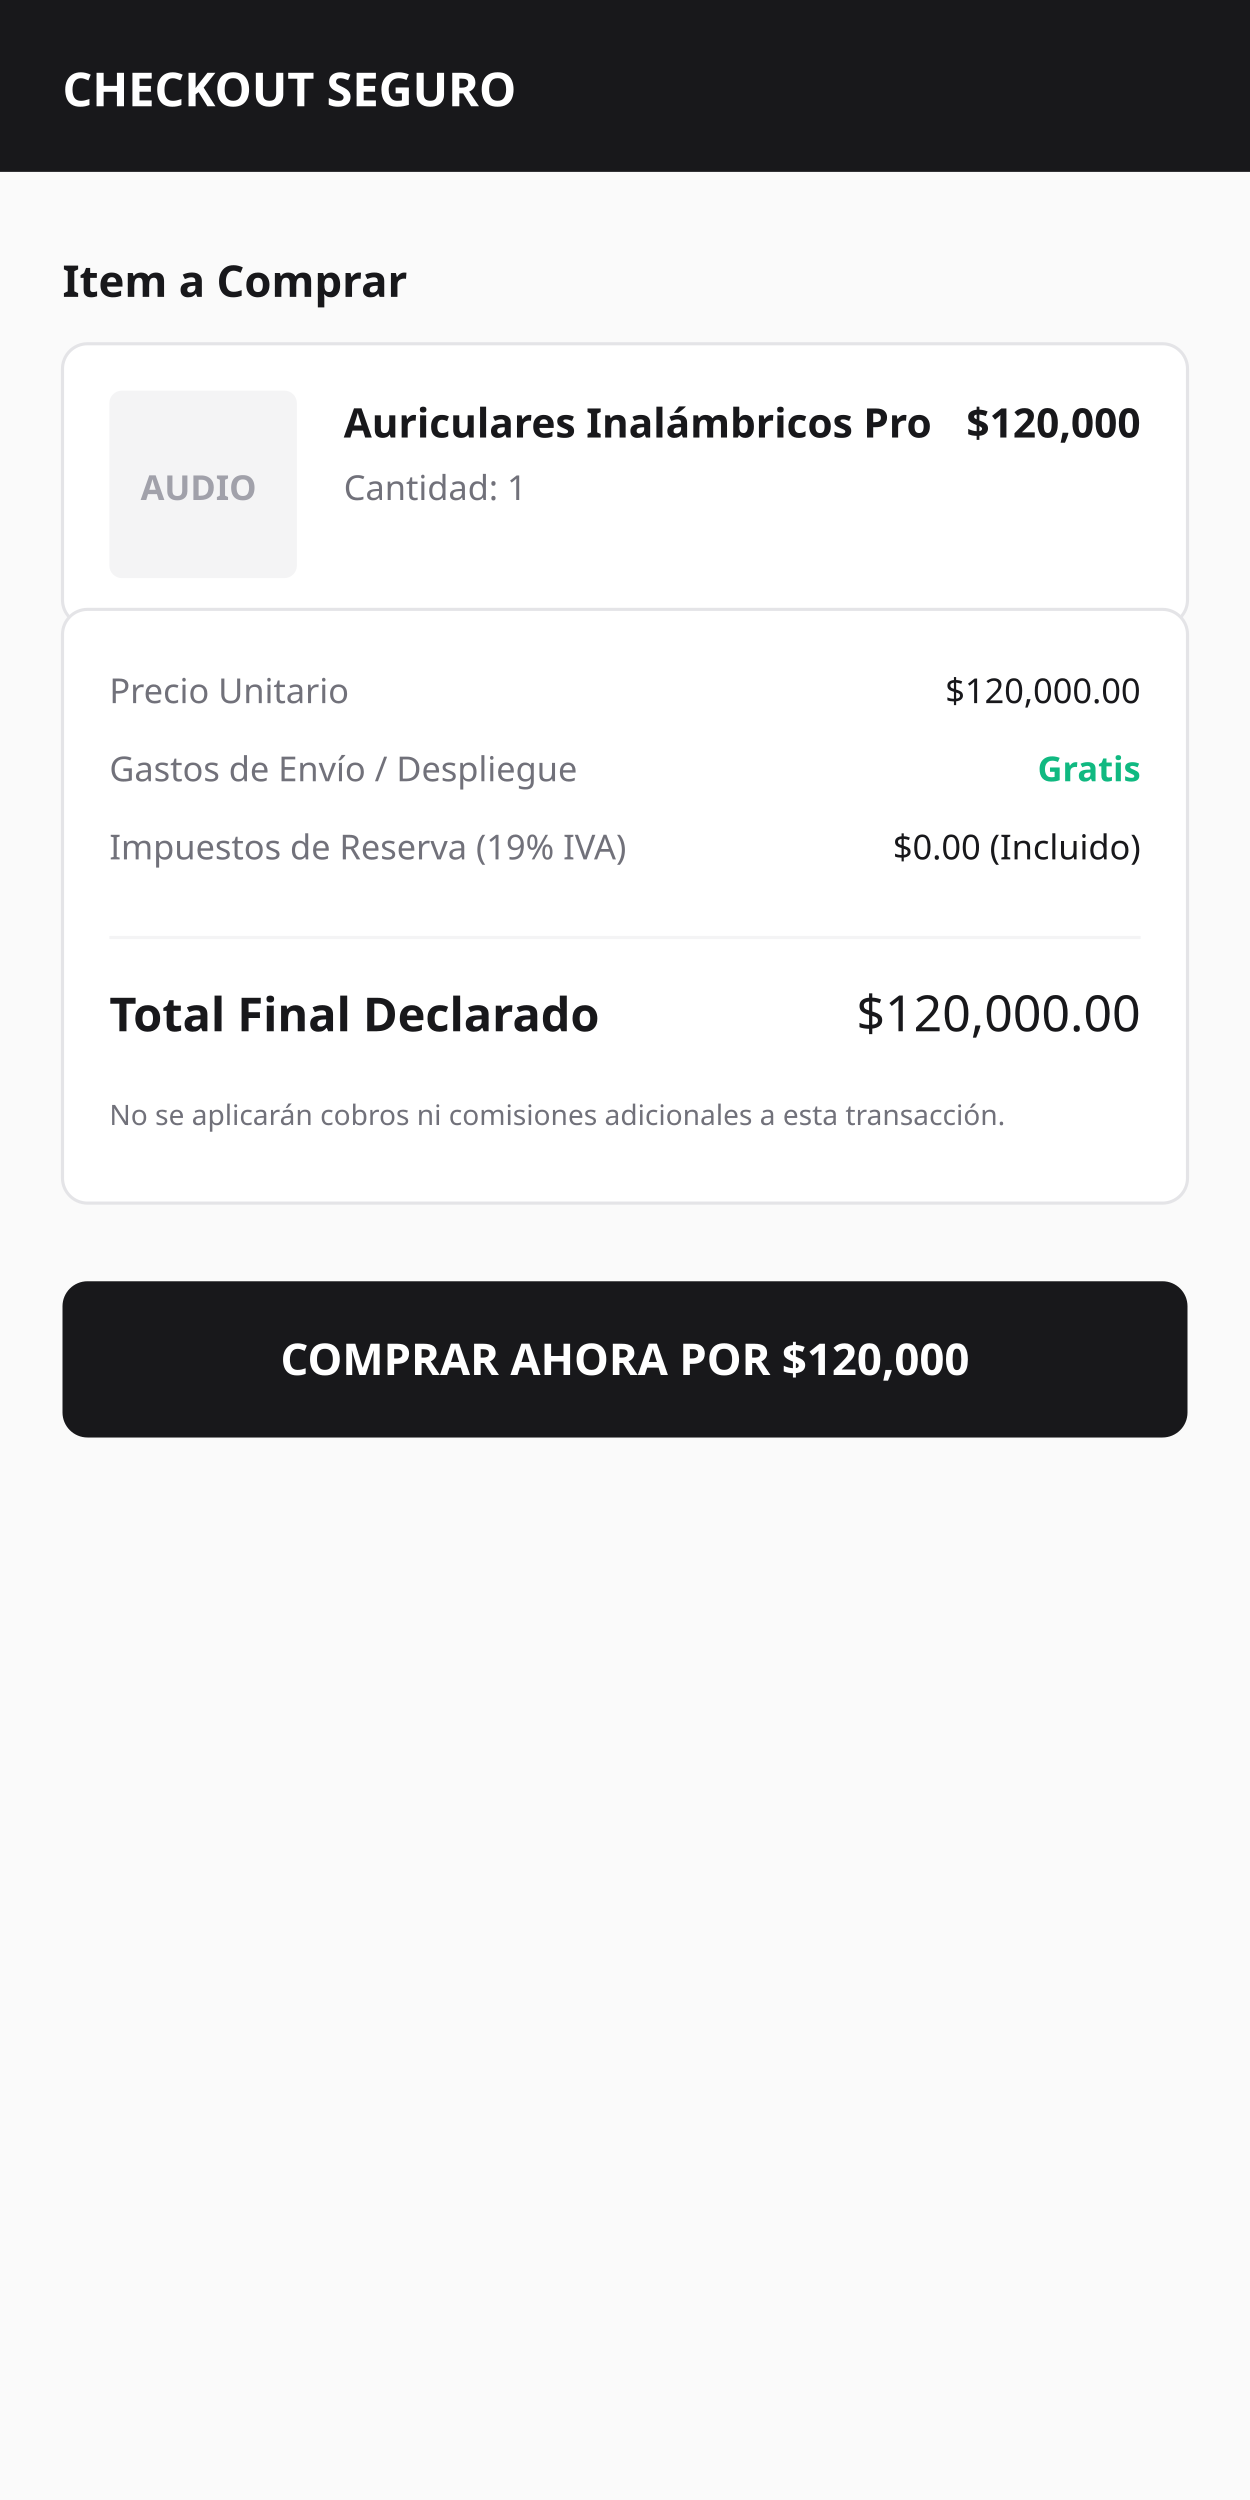
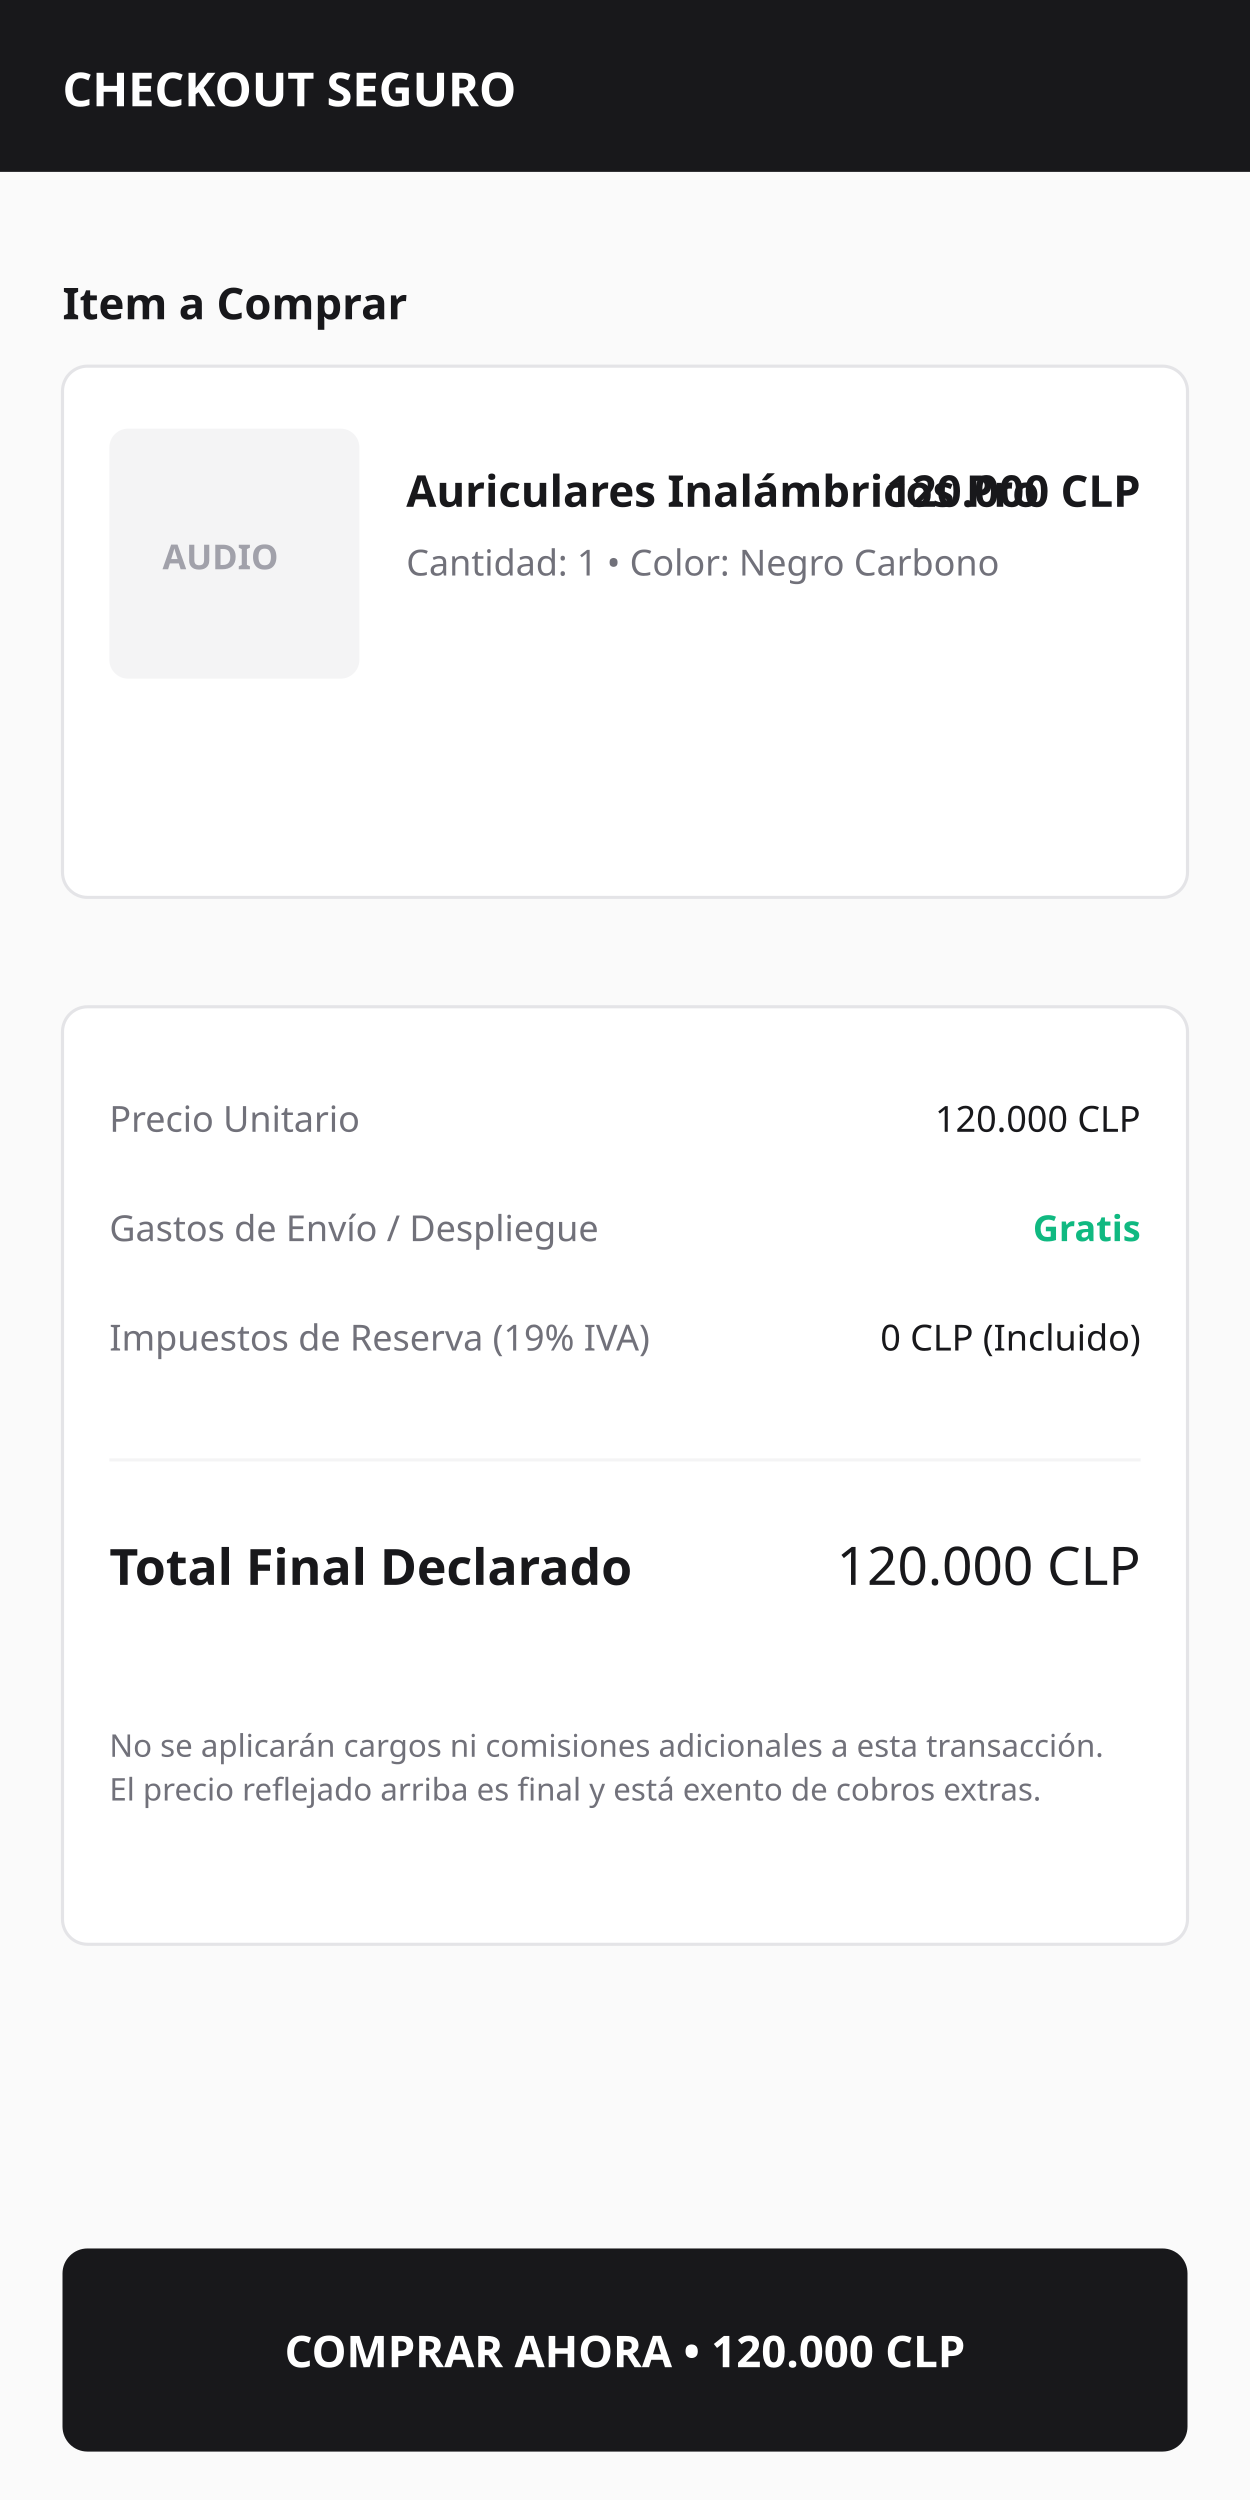
- <svg xmlns="http://www.w3.org/2000/svg" width="400" height="800" viewBox="0 0 400 800" fill="none">
-   <rect id="fondo-celular" width="400" height="800" fill="#fafafa" />
-   <g id="header-limpio" fill="#18181b">
-     <rect x="0" y="0" width="400" height="55" />
-     <text x="20" y="34" fill="#ffffff" font-family="sans-serif" font-size="15" font-weight="bold">CHECKOUT SEGURO</text>
-   </g>
-   <g id="resumen-item" transform="translate(20, 75)">
-     <text x="0" y="20" fill="#18181b" font-family="sans-serif" font-size="14" font-weight="bold">Item a Comprar</text>
-     <rect x="0" y="35" width="360" height="90" rx="8" fill="#ffffff" stroke="#e4e4e7" stroke-width="1" />
-     <rect x="15" y="50" width="60" height="60" rx="4" fill="#f4f4f5" />
-     <text x="25" y="85" fill="#a1a1aa" font-family="sans-serif" font-size="11" font-weight="bold">AUDIO</text>
-     <text x="90" y="65" fill="#18181b" font-family="sans-serif" font-size="13" font-weight="bold">Auriculares Inalámbricos Pro</text>
-     <text x="90" y="85" fill="#71717a" font-family="sans-serif" font-size="11">Cantidad: 1</text>
-     <text x="345" y="65" fill="#18181b" font-family="sans-serif" font-size="13" font-weight="bold" text-anchor="end">$120,000</text>
-   </g>
-   <g id="desglose-transparente" transform="translate(20, 195)">
-     <rect x="0" y="0" width="360" height="190" rx="8" fill="#ffffff" stroke="#e4e4e7" stroke-width="1" />
-     <text x="15" y="30" fill="#71717a" font-family="sans-serif" font-size="11">Precio Unitario</text>
-     <text x="345" y="30" fill="#18181b" font-family="sans-serif" font-size="11" text-anchor="end">$120,000.00</text>
-     <text x="15" y="55" fill="#71717a" font-family="sans-serif" font-size="11">Gastos de Envío / Despliegue</text>
-     <text x="345" y="55" fill="#10b981" font-family="sans-serif" font-size="11" font-weight="bold" text-anchor="end">Gratis</text>
-     <text x="15" y="80" fill="#71717a" font-family="sans-serif" font-size="11">Impuestos de Reserva (19% IVA)</text>
-     <text x="345" y="80" fill="#18181b" font-family="sans-serif" font-size="11" text-anchor="end">$0.00 (Incluido)</text>
-     <line x1="15" y1="105" x2="345" y2="105" stroke="#f4f4f5" stroke-width="1" />
-     <text x="15" y="135" fill="#18181b" font-family="sans-serif" font-size="15" font-weight="bold">Total Final Declarado</text>
-     <text x="345" y="135" fill="#18181b" font-family="sans-serif" font-size="16" font-weight="black" text-anchor="end">$120,000.00</text>
-     <text x="15" y="165" fill="#71717a" font-family="sans-serif" font-size="9">No se aplicarán cobros ni comisiones adicionales a esta transacción.</text>
-   </g>
-   <g id="footer-compra-segura" transform="translate(20, 410)">
-     <rect x="0" y="0" width="360" height="50" rx="8" fill="#18181b" />
-     <text x="180" y="30" fill="#ffffff" font-family="sans-serif" font-size="14" font-weight="bold" text-anchor="middle">COMPRAR AHORA POR $120,000</text>
+ <svg xmlns="http://www.w3.org/2000/svg" viewBox="708.782 2.833 400 800" width="400px" height="800px">
+   <g transform="matrix(1, 0, 0, 1, 0, 0)">
+     <rect id="rect-1" width="400" height="800" fill="#fafafa" x="708.782" y="2.833" style="stroke-width: 1;" />
+     <g id="header-limpio" fill="#18181b" transform="matrix(1, 0, 0, 1, 708.7819, 2.832875)">
+       <rect x="0" y="0" width="400" height="55" />
+       <text x="20" y="34" fill="#ffffff" font-family="sans-serif" font-size="15" font-weight="bold" style="white-space: pre;">CHECKOUT SEGURO</text>
+     </g>
+     <g id="resumen-item" transform="matrix(1, 0, 0, 1, 728.7819, 85.0)">
+       <text x="0" y="20" fill="#18181b" font-family="sans-serif" font-size="14" font-weight="bold" style="white-space: pre;">Item a Comprar</text>
+       <rect x="0" y="35" width="360" height="170" rx="8" fill="#ffffff" stroke="#e4e4e7" stroke-width="1" />
+       <rect x="15" y="55" width="80" height="80" rx="6" fill="#f4f4f5" />
+       <text x="32" y="100" fill="#a1a1aa" font-family="sans-serif" font-size="11" font-weight="bold" style="white-space: pre;">AUDIO</text>
+       <text x="110" y="80" fill="#18181b" font-family="sans-serif" font-size="14" font-weight="bold" style="white-space: pre;">Auriculares Inalámbricos Pro</text>
+       <text x="110" y="102" fill="#71717a" font-family="sans-serif" font-size="11.5" style="white-space: pre;">Cantidad: 1 • Color: Negro Carbono</text>
+       <text x="345" y="80" fill="#18181b" font-family="sans-serif" font-size="14" font-weight="bold" text-anchor="end" style="white-space: pre;">120.000 CLP</text>
+     </g>
+     <g id="desglose-transparente" transform="matrix(1, 0, 0, 1, 728.7819, 325.0)">
+       <rect x="0" y="0" width="360" height="300" rx="8" fill="#ffffff" stroke="#e4e4e7" stroke-width="1" />
+       <text x="15" y="40" fill="#71717a" font-family="sans-serif" font-size="11.5" style="white-space: pre;">Precio Unitario</text>
+       <text x="345" y="40" fill="#18181b" font-family="sans-serif" font-size="11.5" text-anchor="end" style="white-space: pre;">120.000 CLP</text>
+       <text x="15" y="75" fill="#71717a" font-family="sans-serif" font-size="11.5" style="white-space: pre;">Gastos de Envío / Despliegue</text>
+       <text x="345" y="75" fill="#10b981" font-family="sans-serif" font-size="11.5" font-weight="bold" text-anchor="end" style="white-space: pre;">Gratis</text>
+       <text x="15" y="110" fill="#71717a" font-family="sans-serif" font-size="11.5" style="white-space: pre;">Impuestos de Reserva (19% IVA)</text>
+       <text x="345" y="110" fill="#18181b" font-family="sans-serif" font-size="11.5" text-anchor="end" style="white-space: pre;">0 CLP (Incluido)</text>
+       <line x1="15" y1="145" x2="345" y2="145" stroke="#f4f4f5" stroke-width="1" />
+       <text x="15" y="185" fill="#18181b" font-family="sans-serif" font-size="16" font-weight="bold" style="white-space: pre;">Total Final Declarado</text>
+       <text x="345" y="185" fill="#18181b" font-family="sans-serif" font-size="17" font-weight="black" text-anchor="end" style="white-space: pre;">120.000 CLP</text>
+       <text x="15" y="240" fill="#71717a" font-family="sans-serif" font-size="10" style="white-space: pre;">
+         <tspan x="15" dy="0">No se aplicarán cargos ni comisiones adicionales a esta transacción.</tspan>
+         <tspan x="15" dy="14">El precio reflejado arriba es final y está exento de cobros extras.</tspan>
+       </text>
+     </g>
+     <g id="footer-compra-segura" transform="matrix(1, 0, 0, 1, 728.7819, 722.3395)">
+       <rect x="0" y="0" width="360" height="65" rx="8" fill="#18181b" />
+       <text x="180" y="38" fill="#ffffff" font-family="sans-serif" font-size="14" font-weight="bold" text-anchor="middle" style="white-space: pre;">COMPRAR AHORA • 120.000 CLP</text>
+     </g>
  </g>
</svg>
